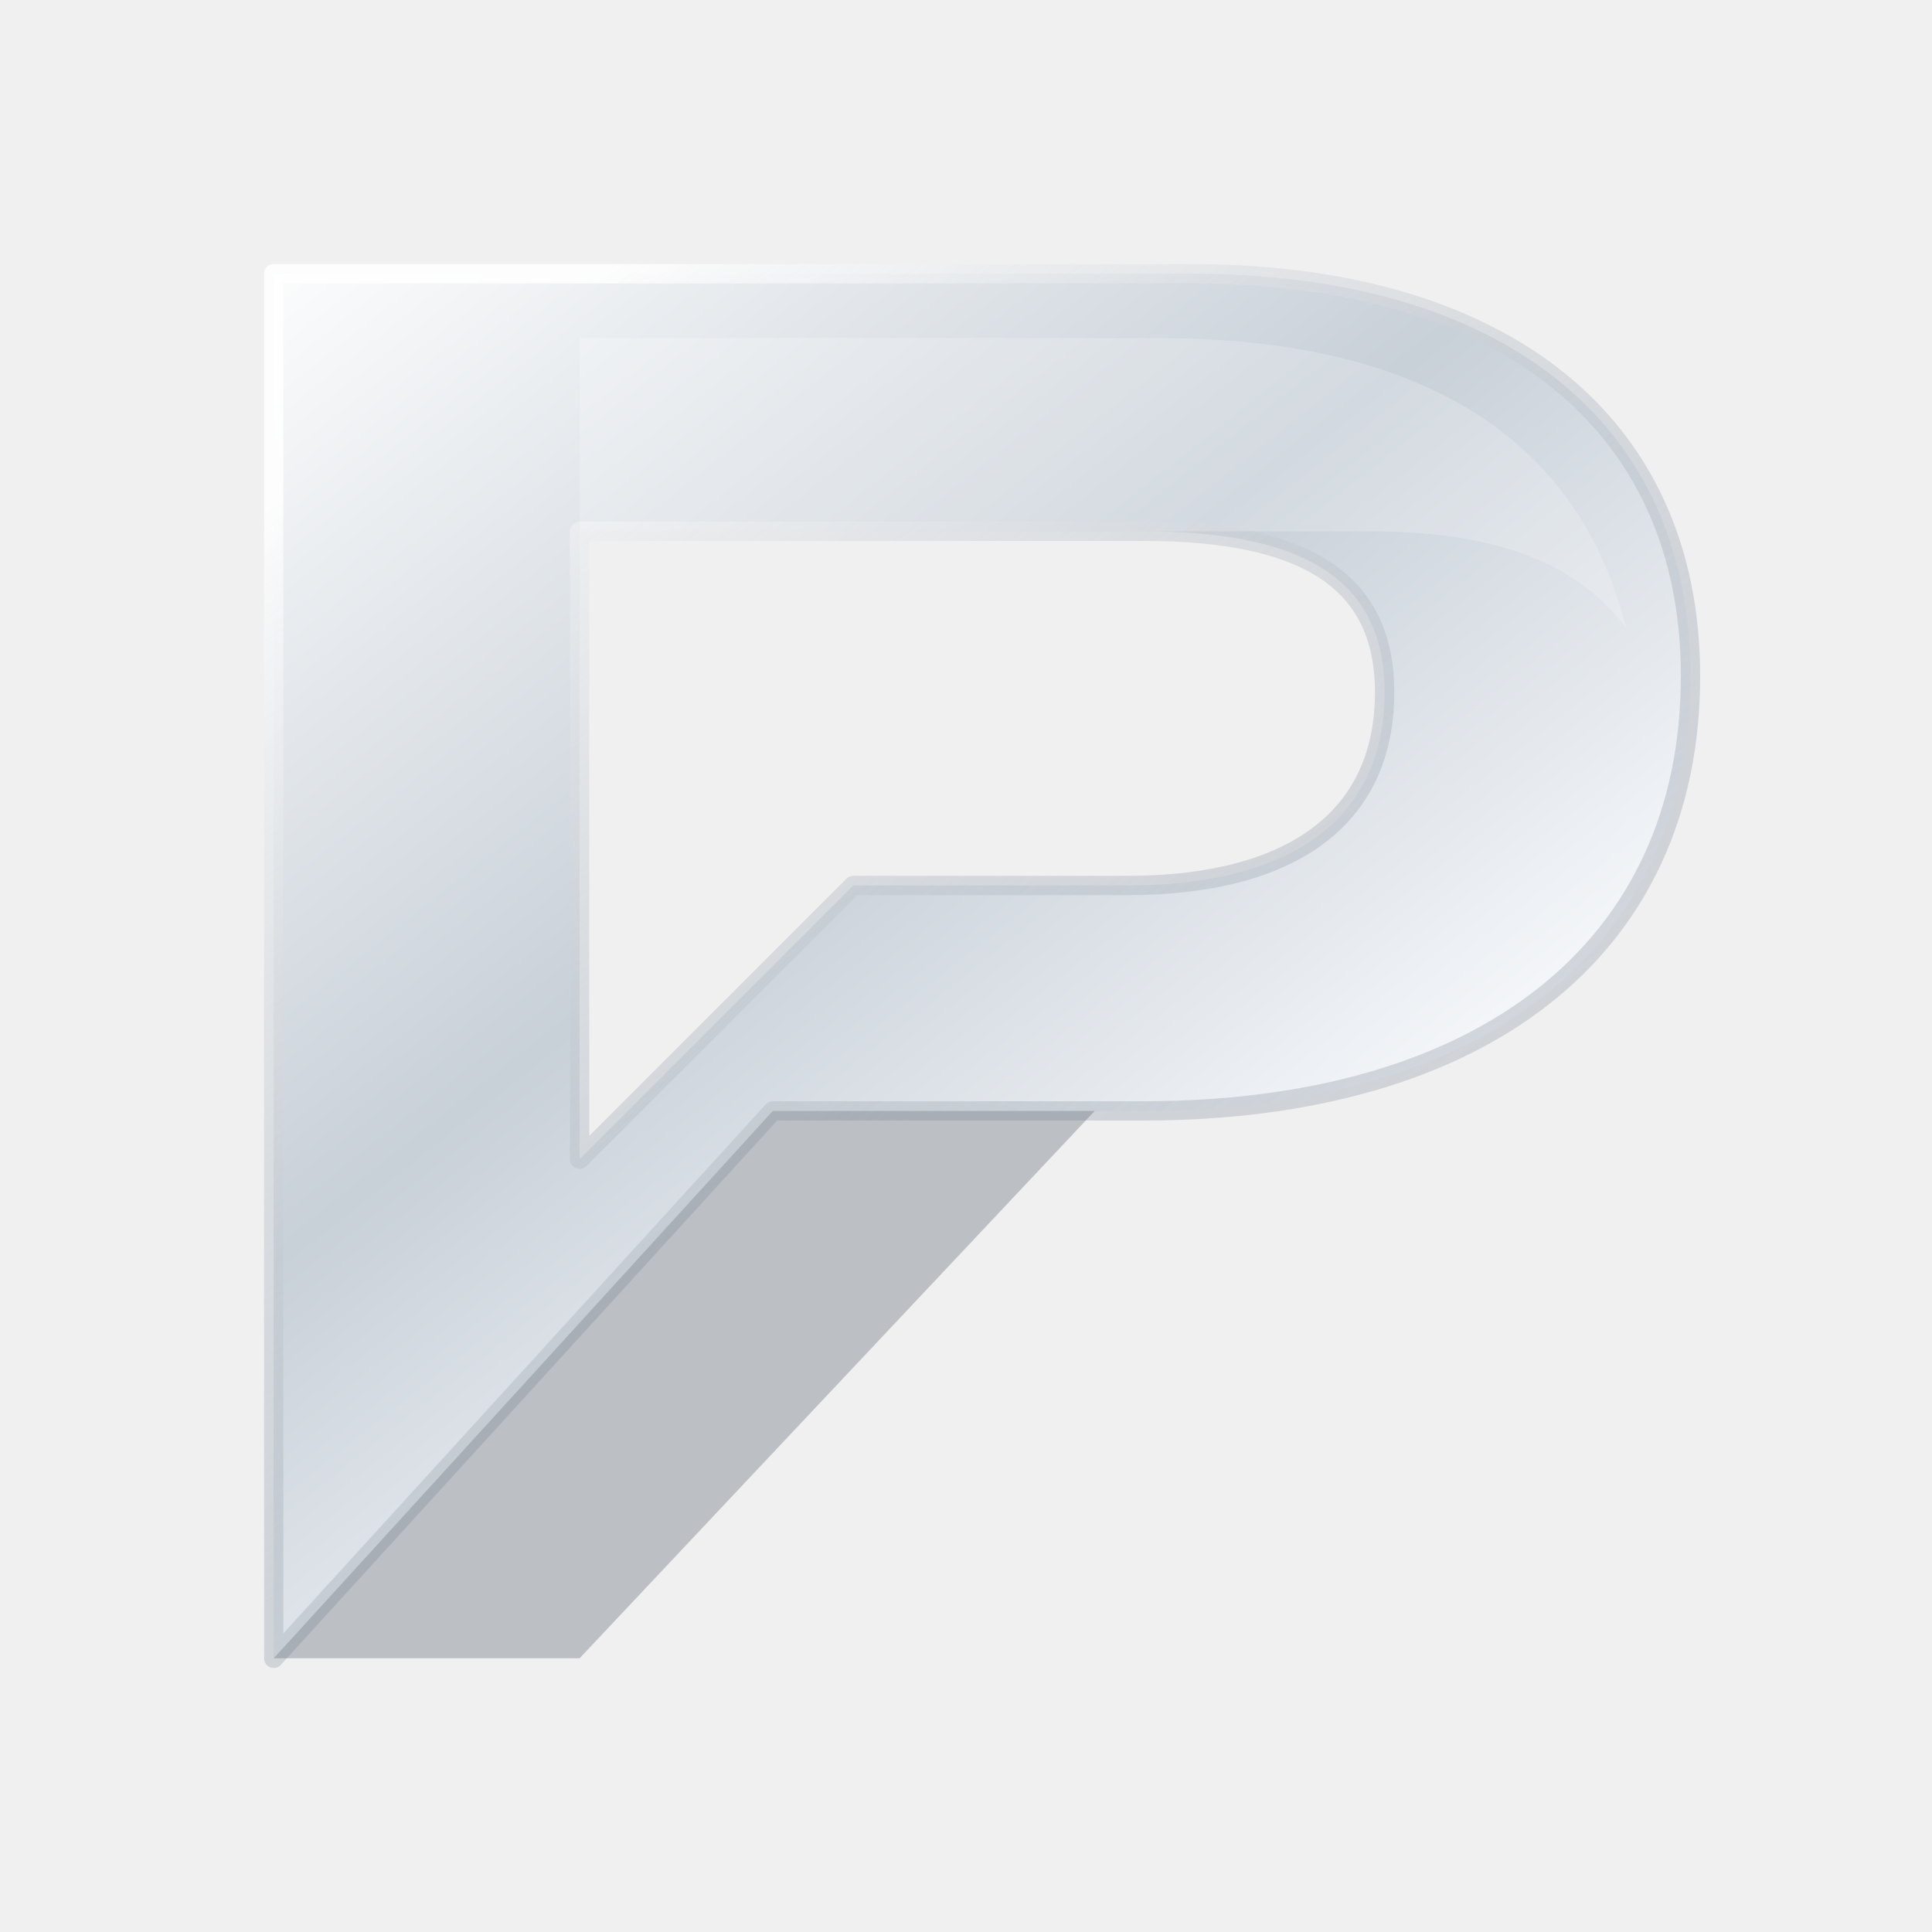
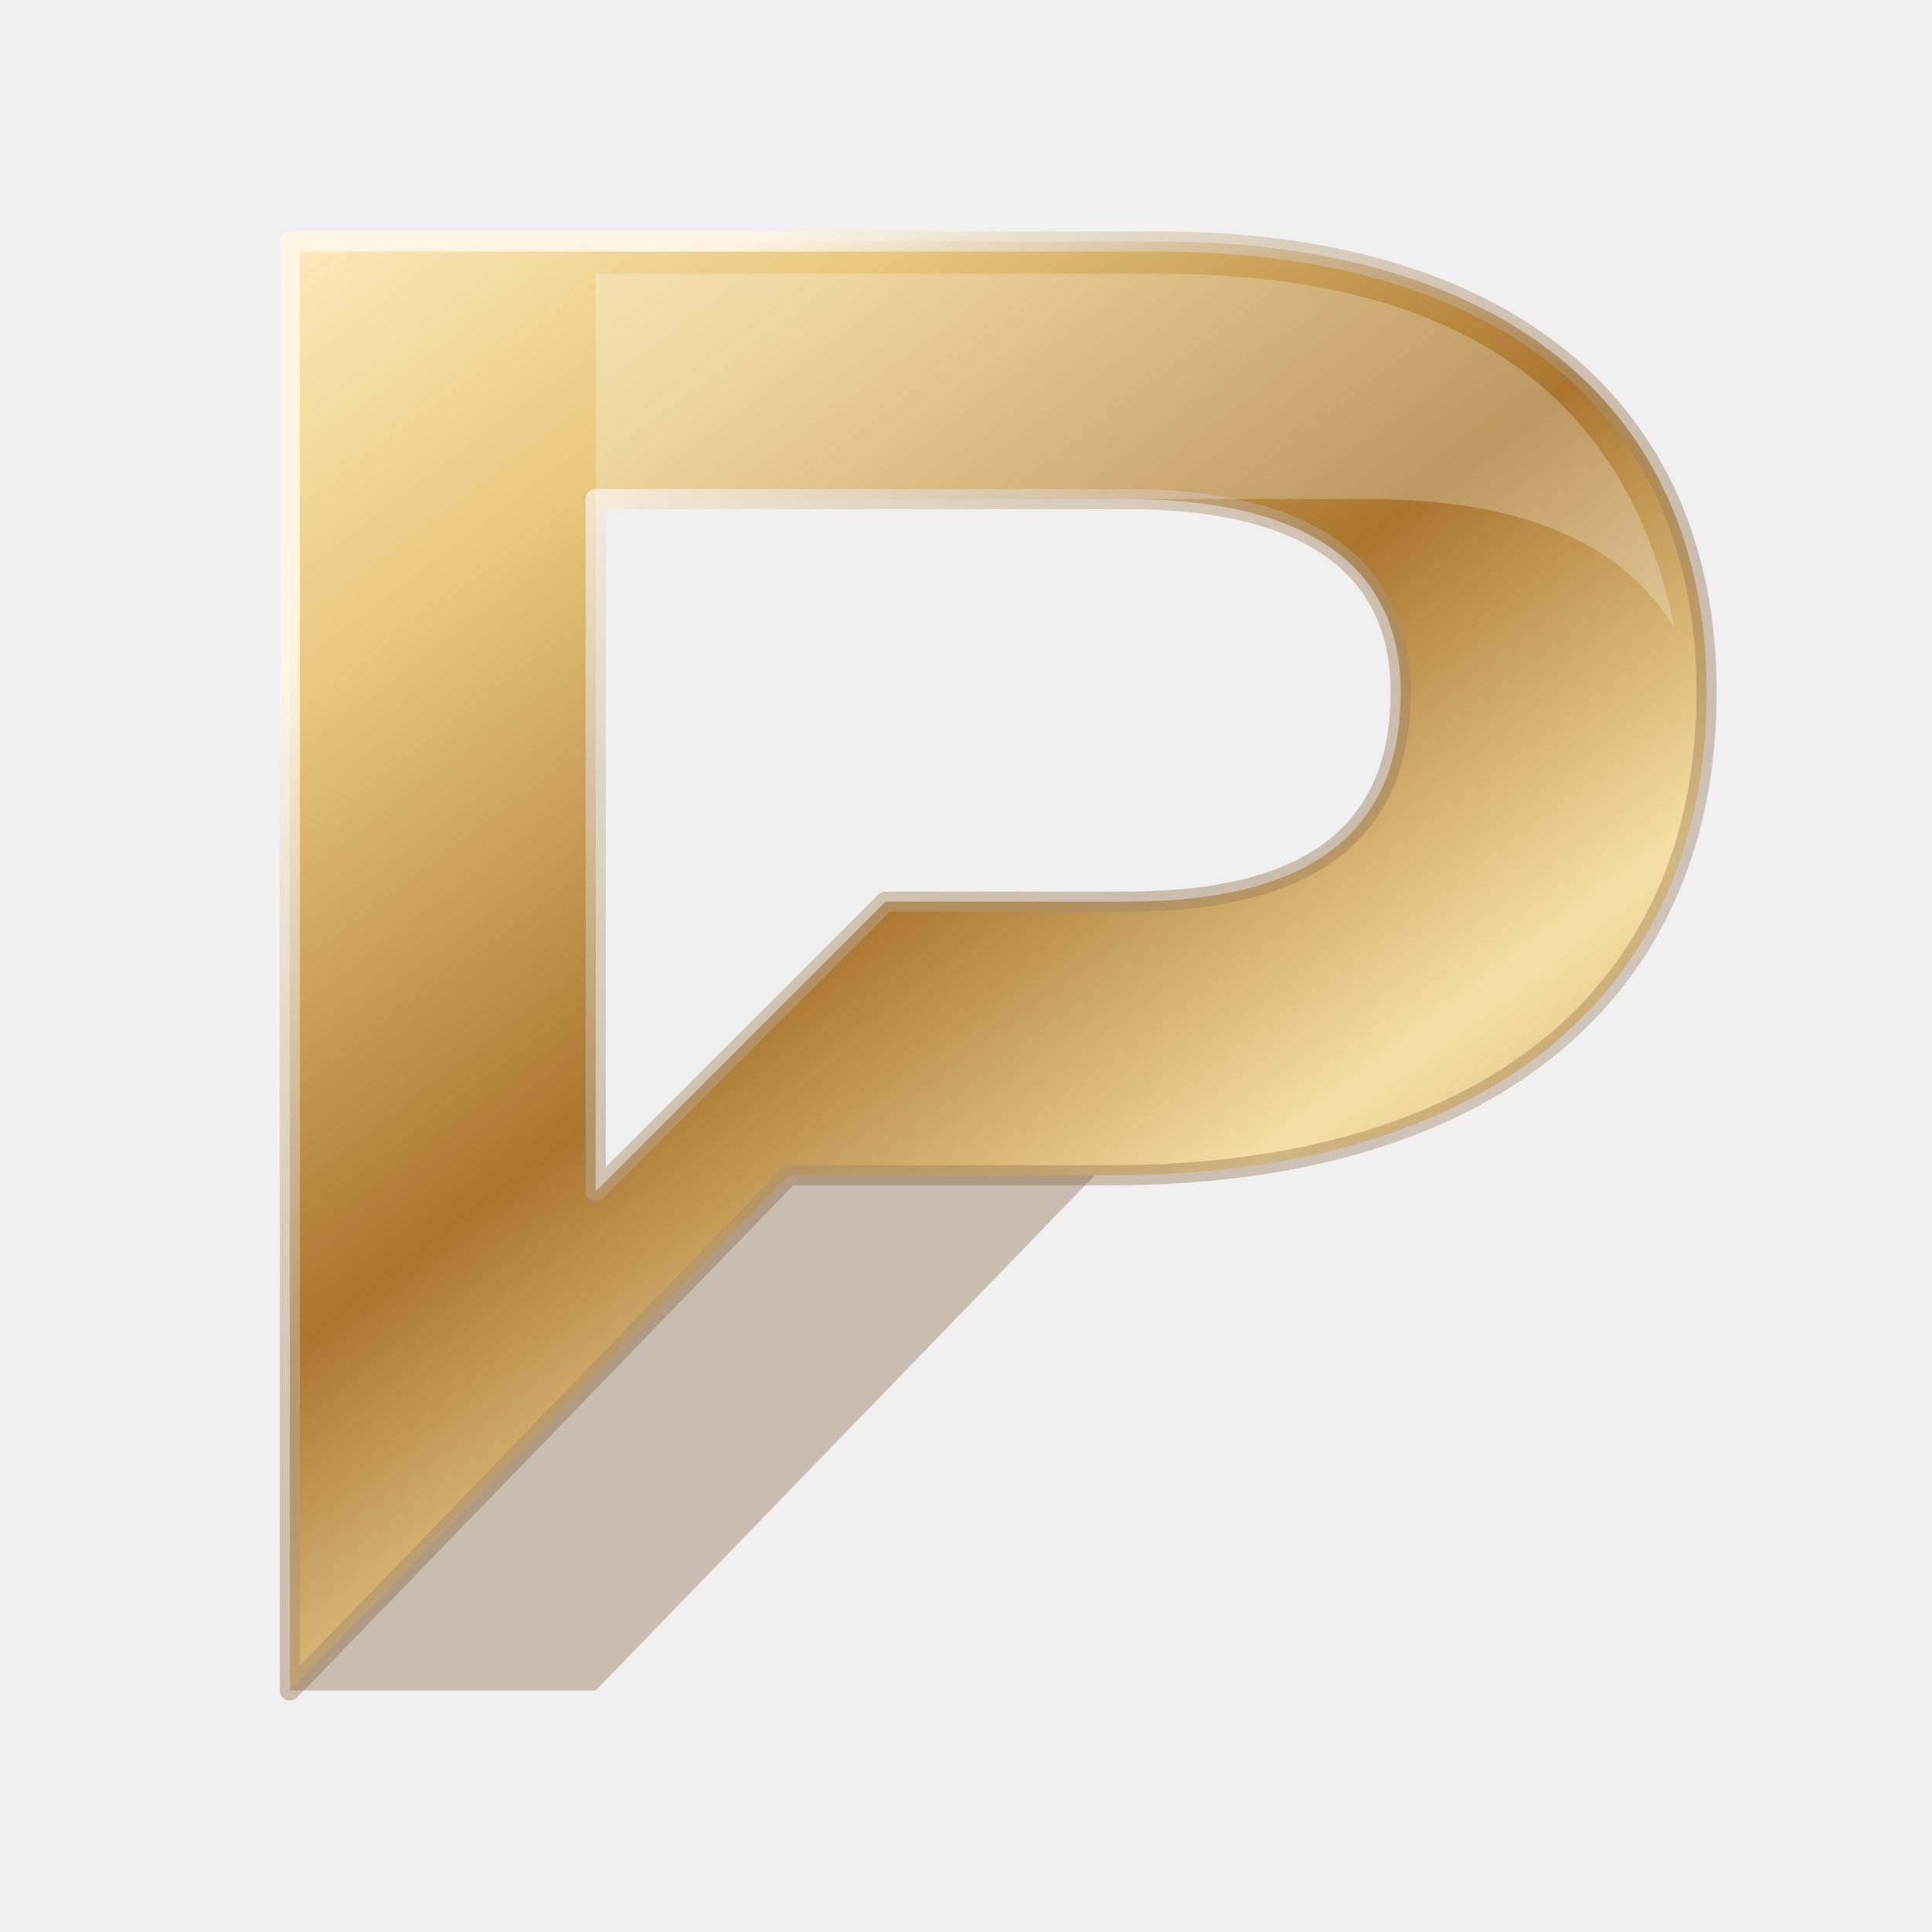
- <svg xmlns="http://www.w3.org/2000/svg" viewBox="0 0 120 120" role="img" aria-label="Pooya Labs mark">
+ <svg xmlns="http://www.w3.org/2000/svg" viewBox="0 0 120 120" role="img" aria-label="Pooya Labs gold P mark">
  <defs>
-     <linearGradient id="silver" x1="18" y1="12" x2="94" y2="108" gradientUnits="userSpaceOnUse">
-       <stop stop-color="#fff" />
-       <stop offset=".42" stop-color="#c8d0d8" />
-       <stop offset=".72" stop-color="#f5f7fa" />
-       <stop offset="1" stop-color="#8e9aa7" />
+     <linearGradient id="gold" x1="18" y1="10" x2="92" y2="108" gradientUnits="userSpaceOnUse">
+       <stop stop-color="#fff0c5" />
+       <stop offset=".22" stop-color="#e9c77e" />
+       <stop offset=".48" stop-color="#a9752f" />
+       <stop offset=".7" stop-color="#f6dfa5" />
+       <stop offset="1" stop-color="#b47c35" />
    </linearGradient>
-     <linearGradient id="edge" x1="30" y1="22" x2="80" y2="94" gradientUnits="userSpaceOnUse">
-       <stop stop-color="#fff" stop-opacity=".85" />
-       <stop offset="1" stop-color="#7d8997" stop-opacity=".25" />
+     <linearGradient id="cut" x1="32" y1="28" x2="83" y2="82" gradientUnits="userSpaceOnUse">
+       <stop stop-color="#fff8e8" stop-opacity=".9" />
+       <stop offset="1" stop-color="#6e471f" stop-opacity=".24" />
    </linearGradient>
  </defs>
-   <path d="M17 103V17h57c19 0 31 9 31 25 0 17-13 27-34 27H48L17 103Zm19-31 17-17h17c10 0 16-4 16-12 0-7-5-10-15-10H36v39Z" fill="url(#silver)" stroke="url(#edge)" stroke-width="1.2" stroke-linejoin="round" />
-   <path d="M17 103 48 69h20L36 103Z" fill="#66717d" opacity=".38" />
-   <path d="M36 33h49c8 0 13 2 16 6-3-12-13-18-29-18H36v12Z" fill="#fff" opacity=".2" />
+   <path d="M18 105V15h54c21 0 34 10 34 28 0 19-14 30-37 30H49L18 105Zm19-31 18-18h15c11 0 17-4 17-13 0-8-6-12-17-12H37v43Z" fill="url(#gold)" stroke="url(#cut)" stroke-width="1.25" stroke-linejoin="round" />
+   <path d="M18 105 49 73h19L37 105Z" fill="#70471f" opacity=".3" />
+   <path d="M37 31h48c10 0 16 3 19 8-3-15-14-22-32-22H37v14Z" fill="#fff" opacity=".24" />
</svg>
